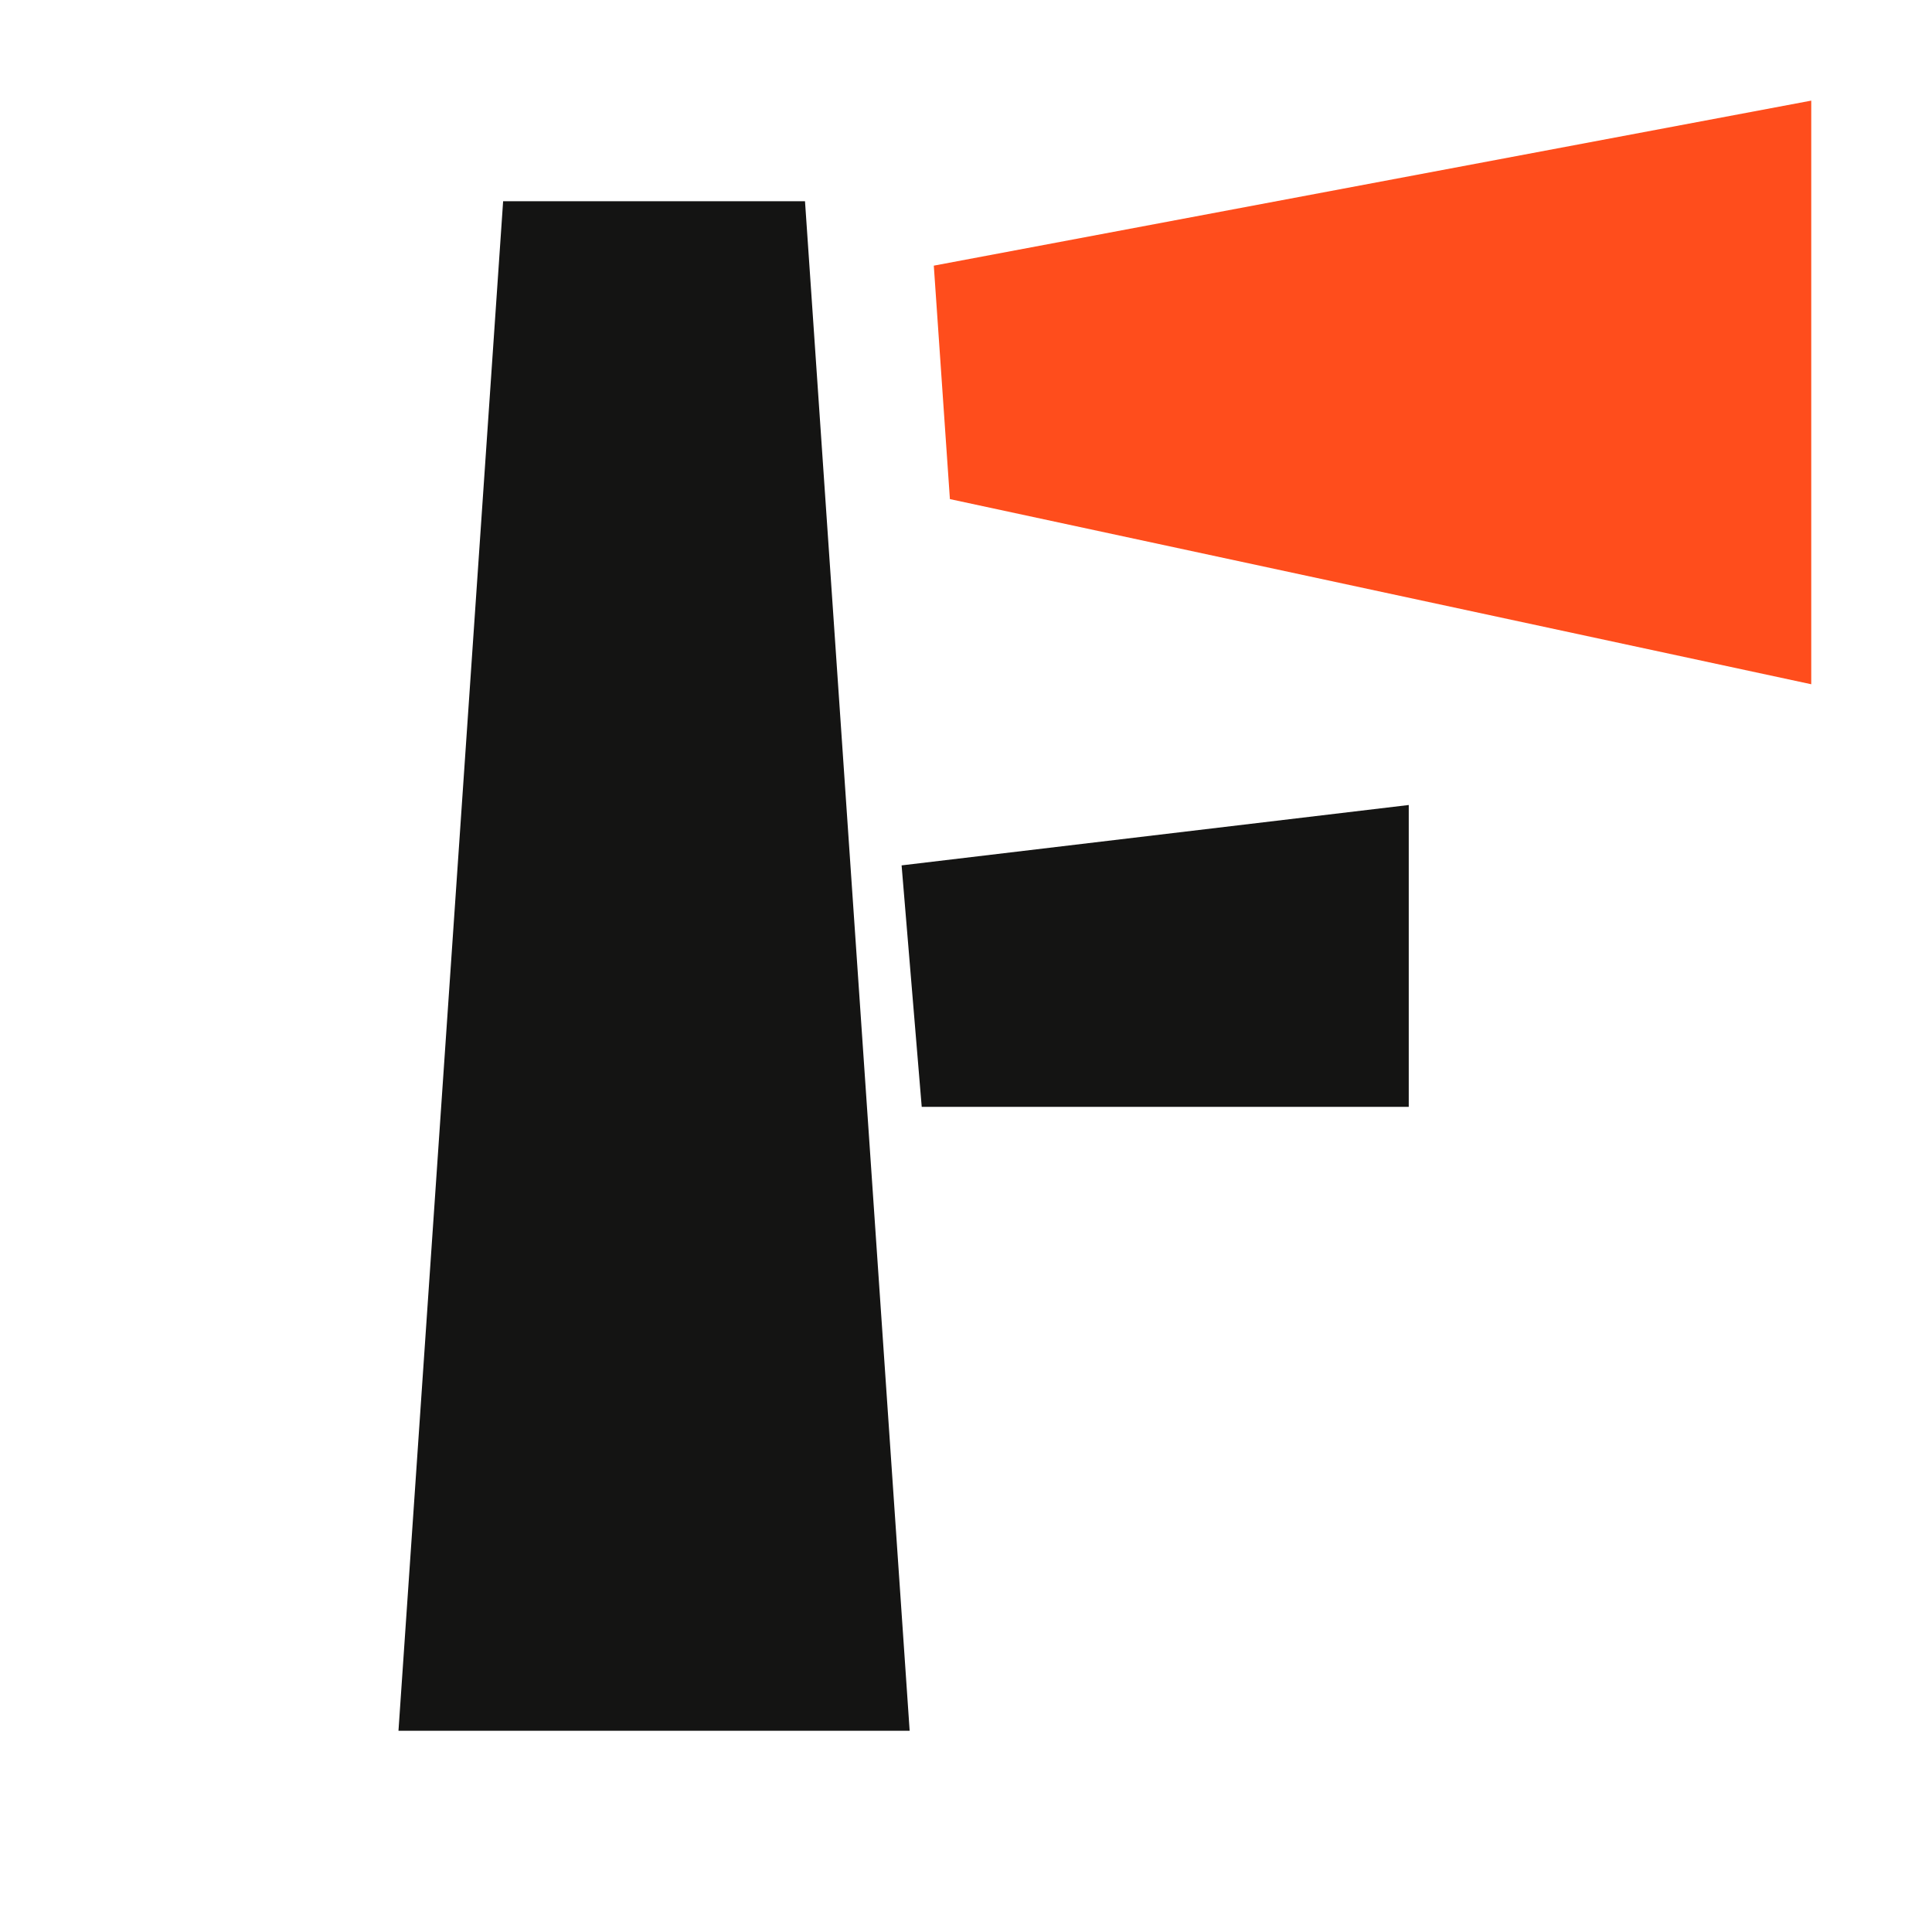
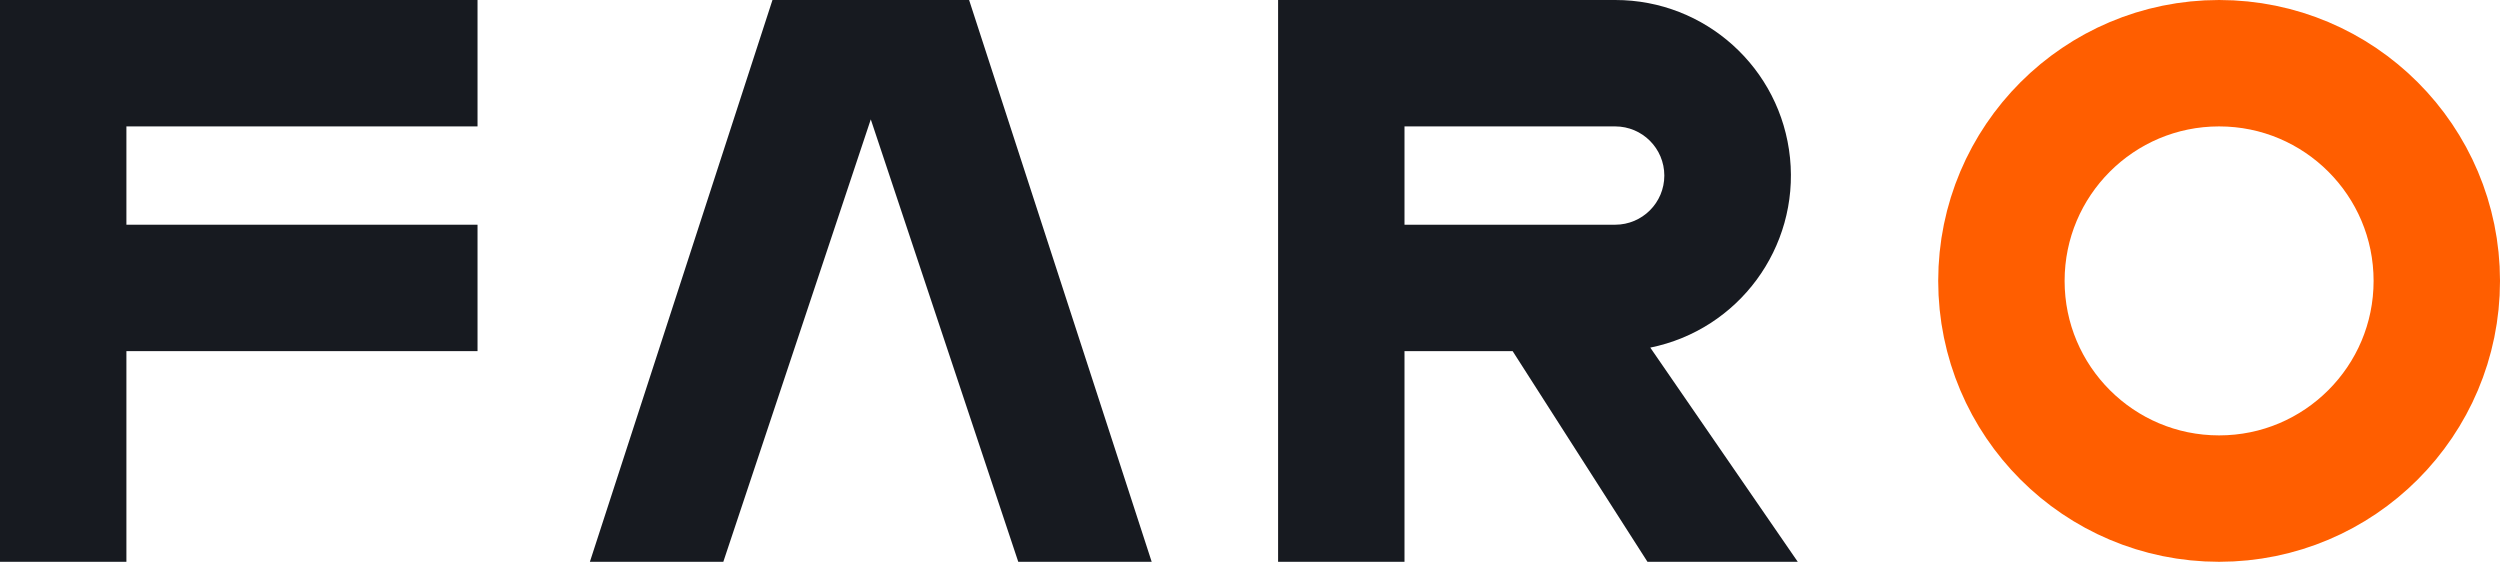
- <svg xmlns="http://www.w3.org/2000/svg" viewBox="0 0 48 48">
-   <path d="M12.5 5h7.5l2.6 38H9.9z" fill="#141413" />
-   <path d="M23.2 6.6 45 2.5v14.5L23.6 12.4z" fill="#FF4D1C" />
-   <path d="M22.4 21.5 35 20v7.5H22.9z" fill="#141413" />
+ <svg xmlns="http://www.w3.org/2000/svg" viewBox="0 0 178 40" aria-label="Faro">
+   <g fill="#171A20">
+     <path d="M0 0h34v9H9v7h25v9H9v15H0z" />
+     <path d="M55 0h14l13 40h-9.5L62 8.5 51.5 40H42z" />
+     <path fill-rule="evenodd" d="M91 0h24a12.5 12.5 0 0 1 2.5 24.75L128 40h-10.7l-9.6-15H100v15h-9zm9 9v7h15a3.5 3.5 0 0 0 0-7z" />
+   </g>
+   <circle cx="158" cy="20" r="15.5" fill="none" stroke="#FF5E00" stroke-width="9" />
</svg>
